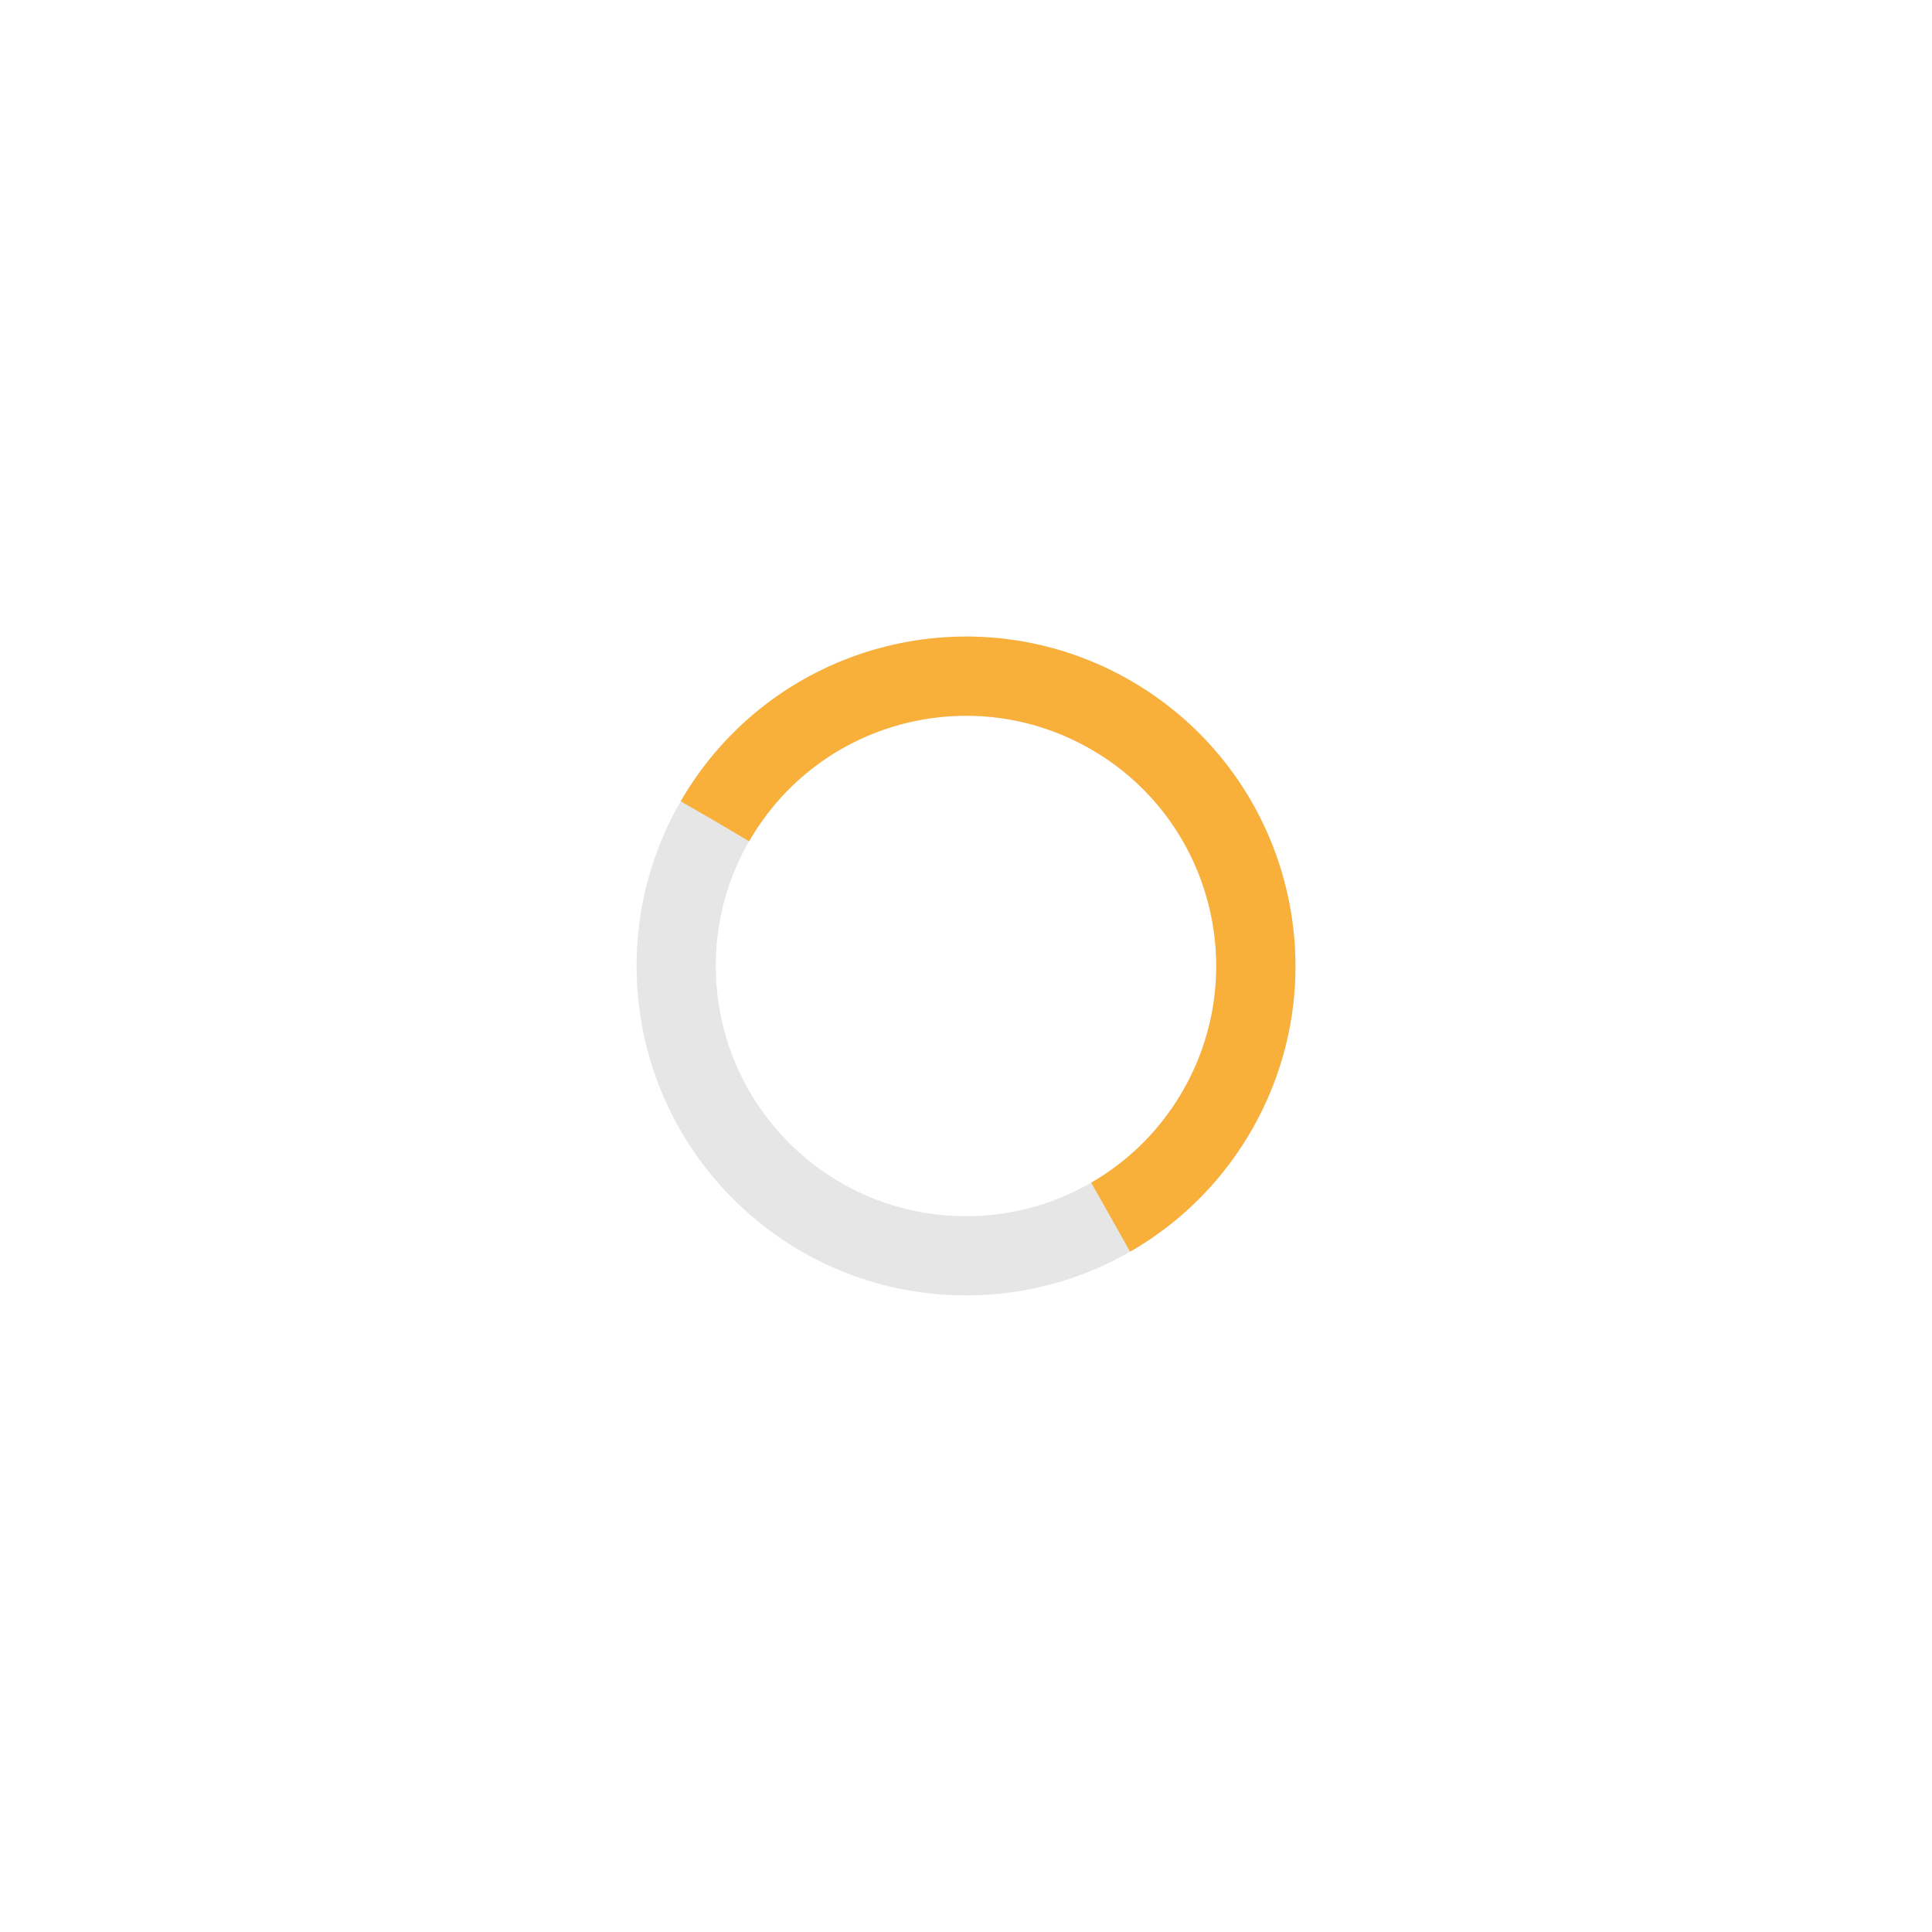
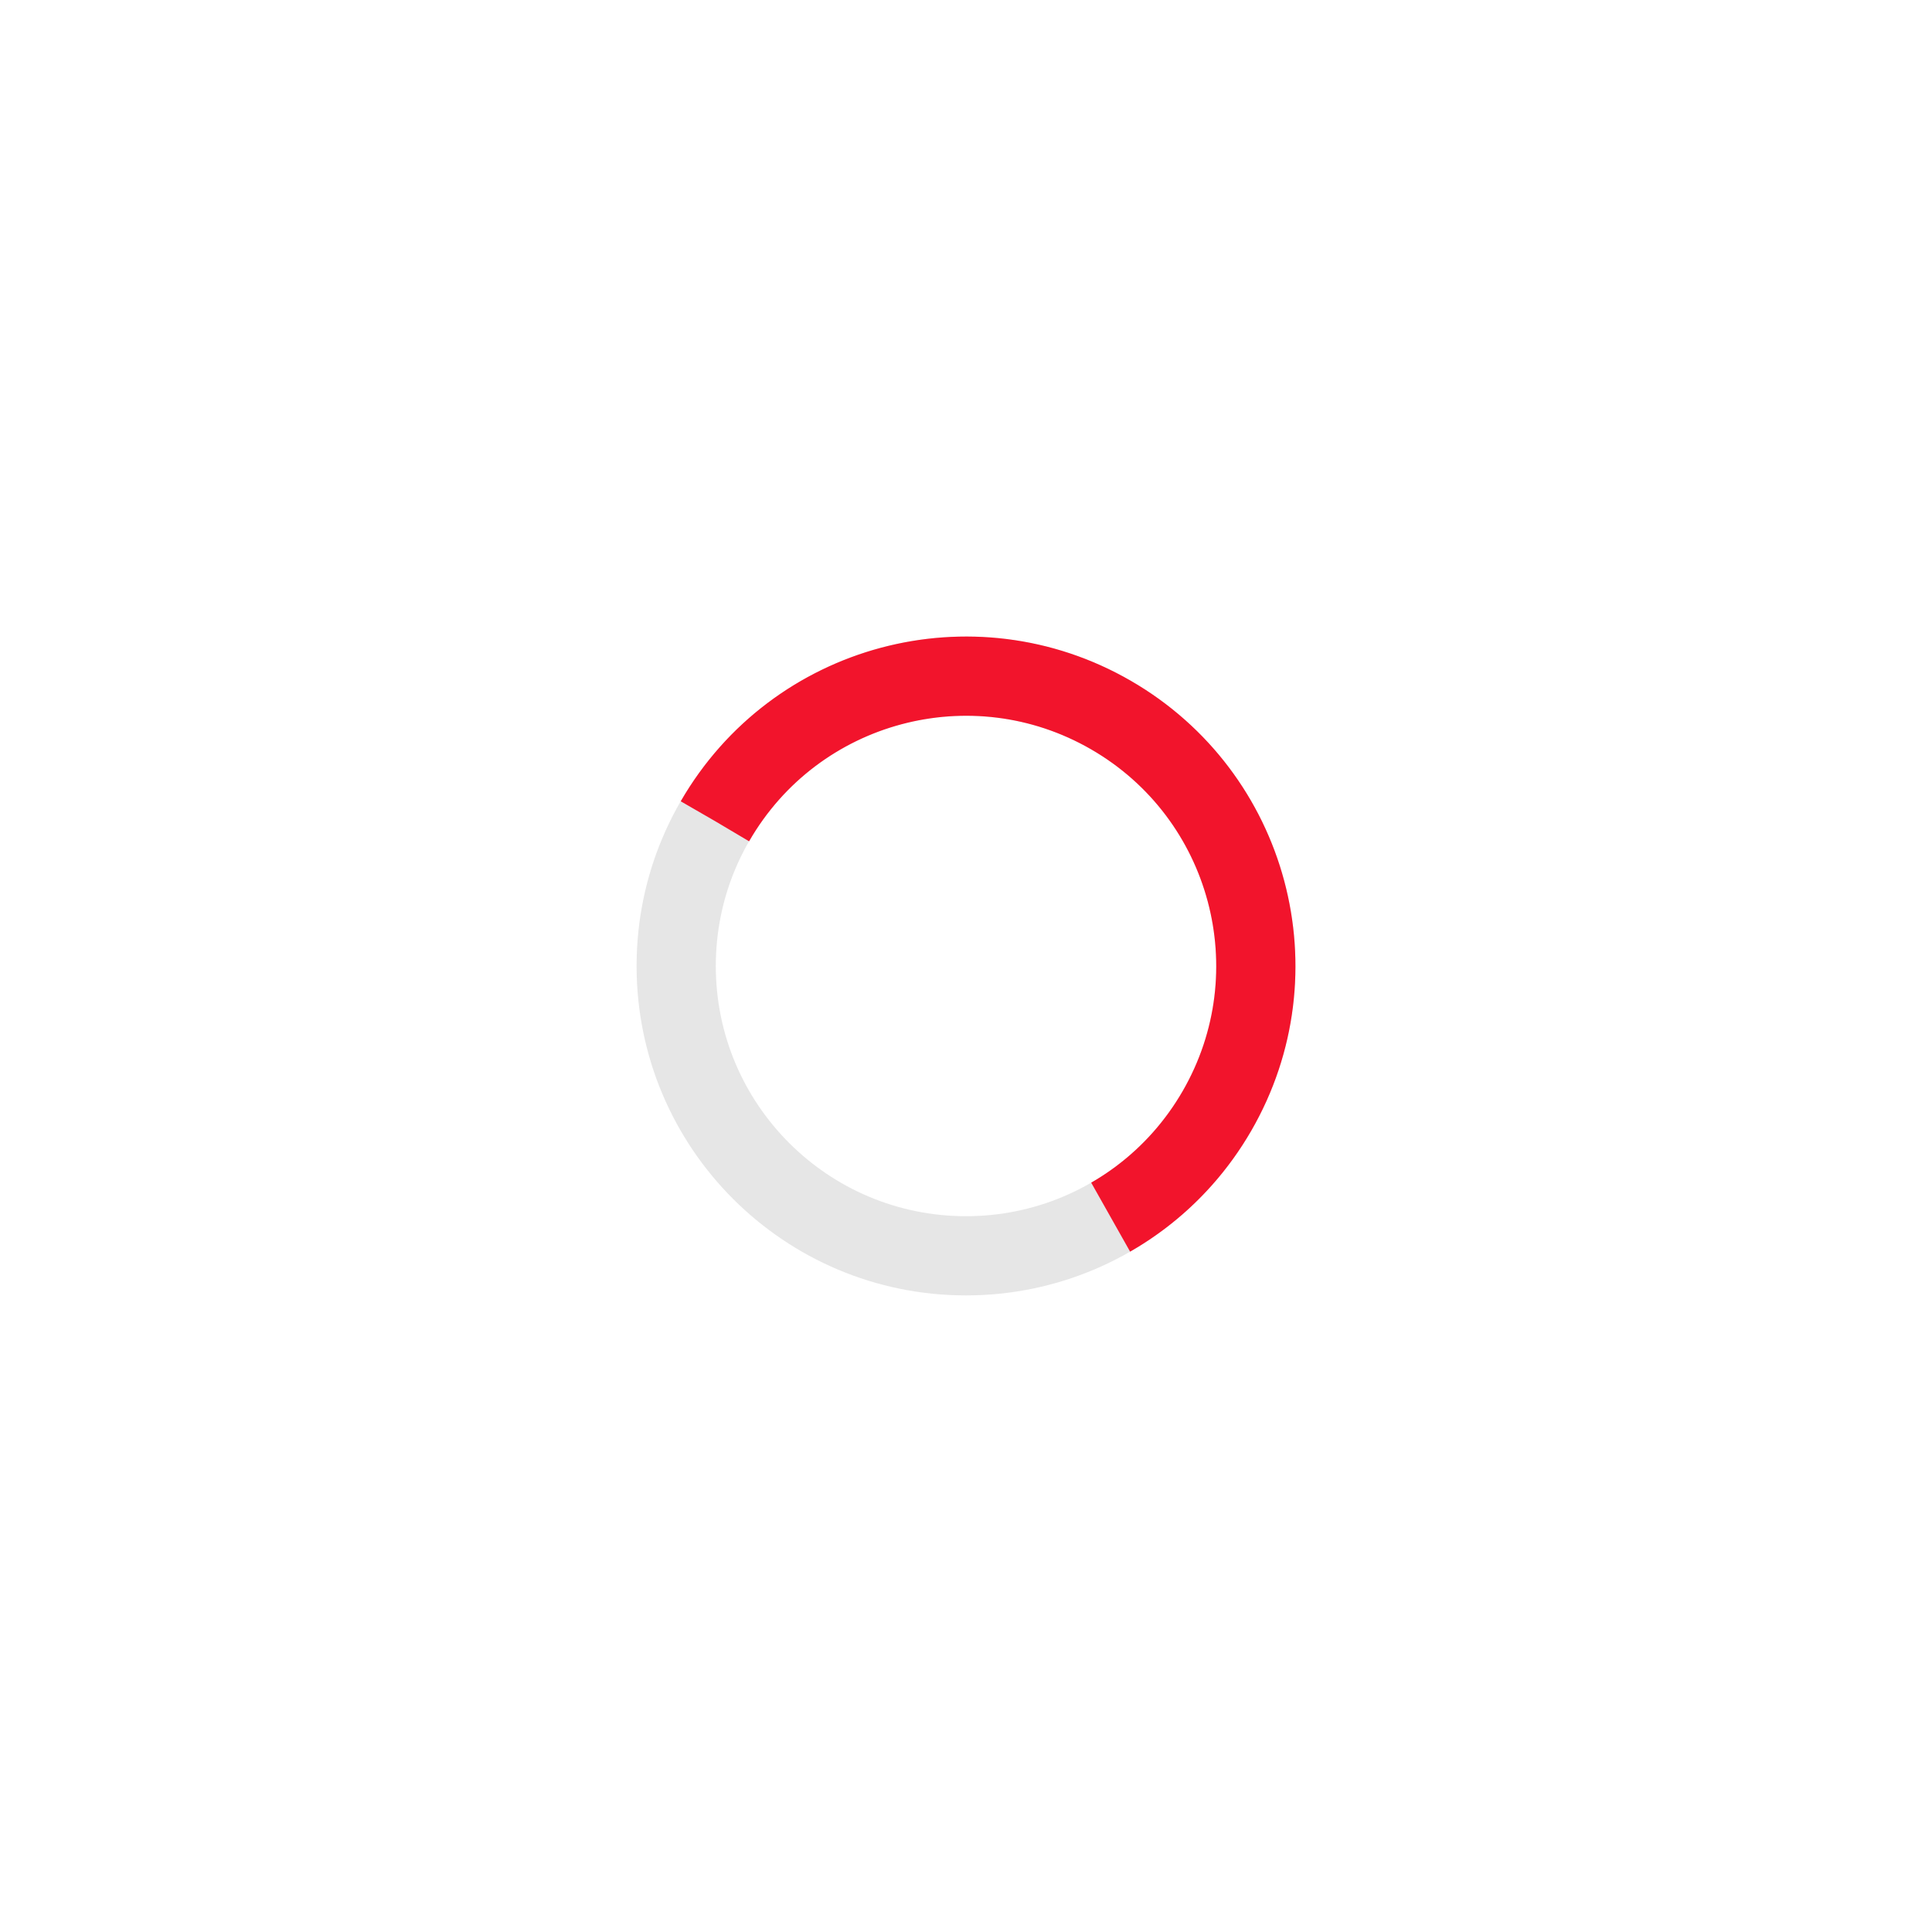
<svg xmlns="http://www.w3.org/2000/svg" class="lds-curve-bars" width="200px" height="200px" viewBox="0 0 100 100" preserveAspectRatio="xMidYMid" style="background: none;">
  <g transform="translate(50,50)">
    <circle cx="0" cy="0" r="15" fill="none" stroke="#E6E6E6" stroke-width="4.1" />
-     <circle cx="0" cy="0" r="15" fill="none" stroke="#f8b03b" stroke-width="4.1" stroke-dasharray="55" transform="rotate(210)" />
+     <circle cx="0" cy="0" r="15" fill="none" stroke="#f2142c" stroke-width="4.1" stroke-dasharray="55" transform="rotate(210)" />
  </g>
</svg>
